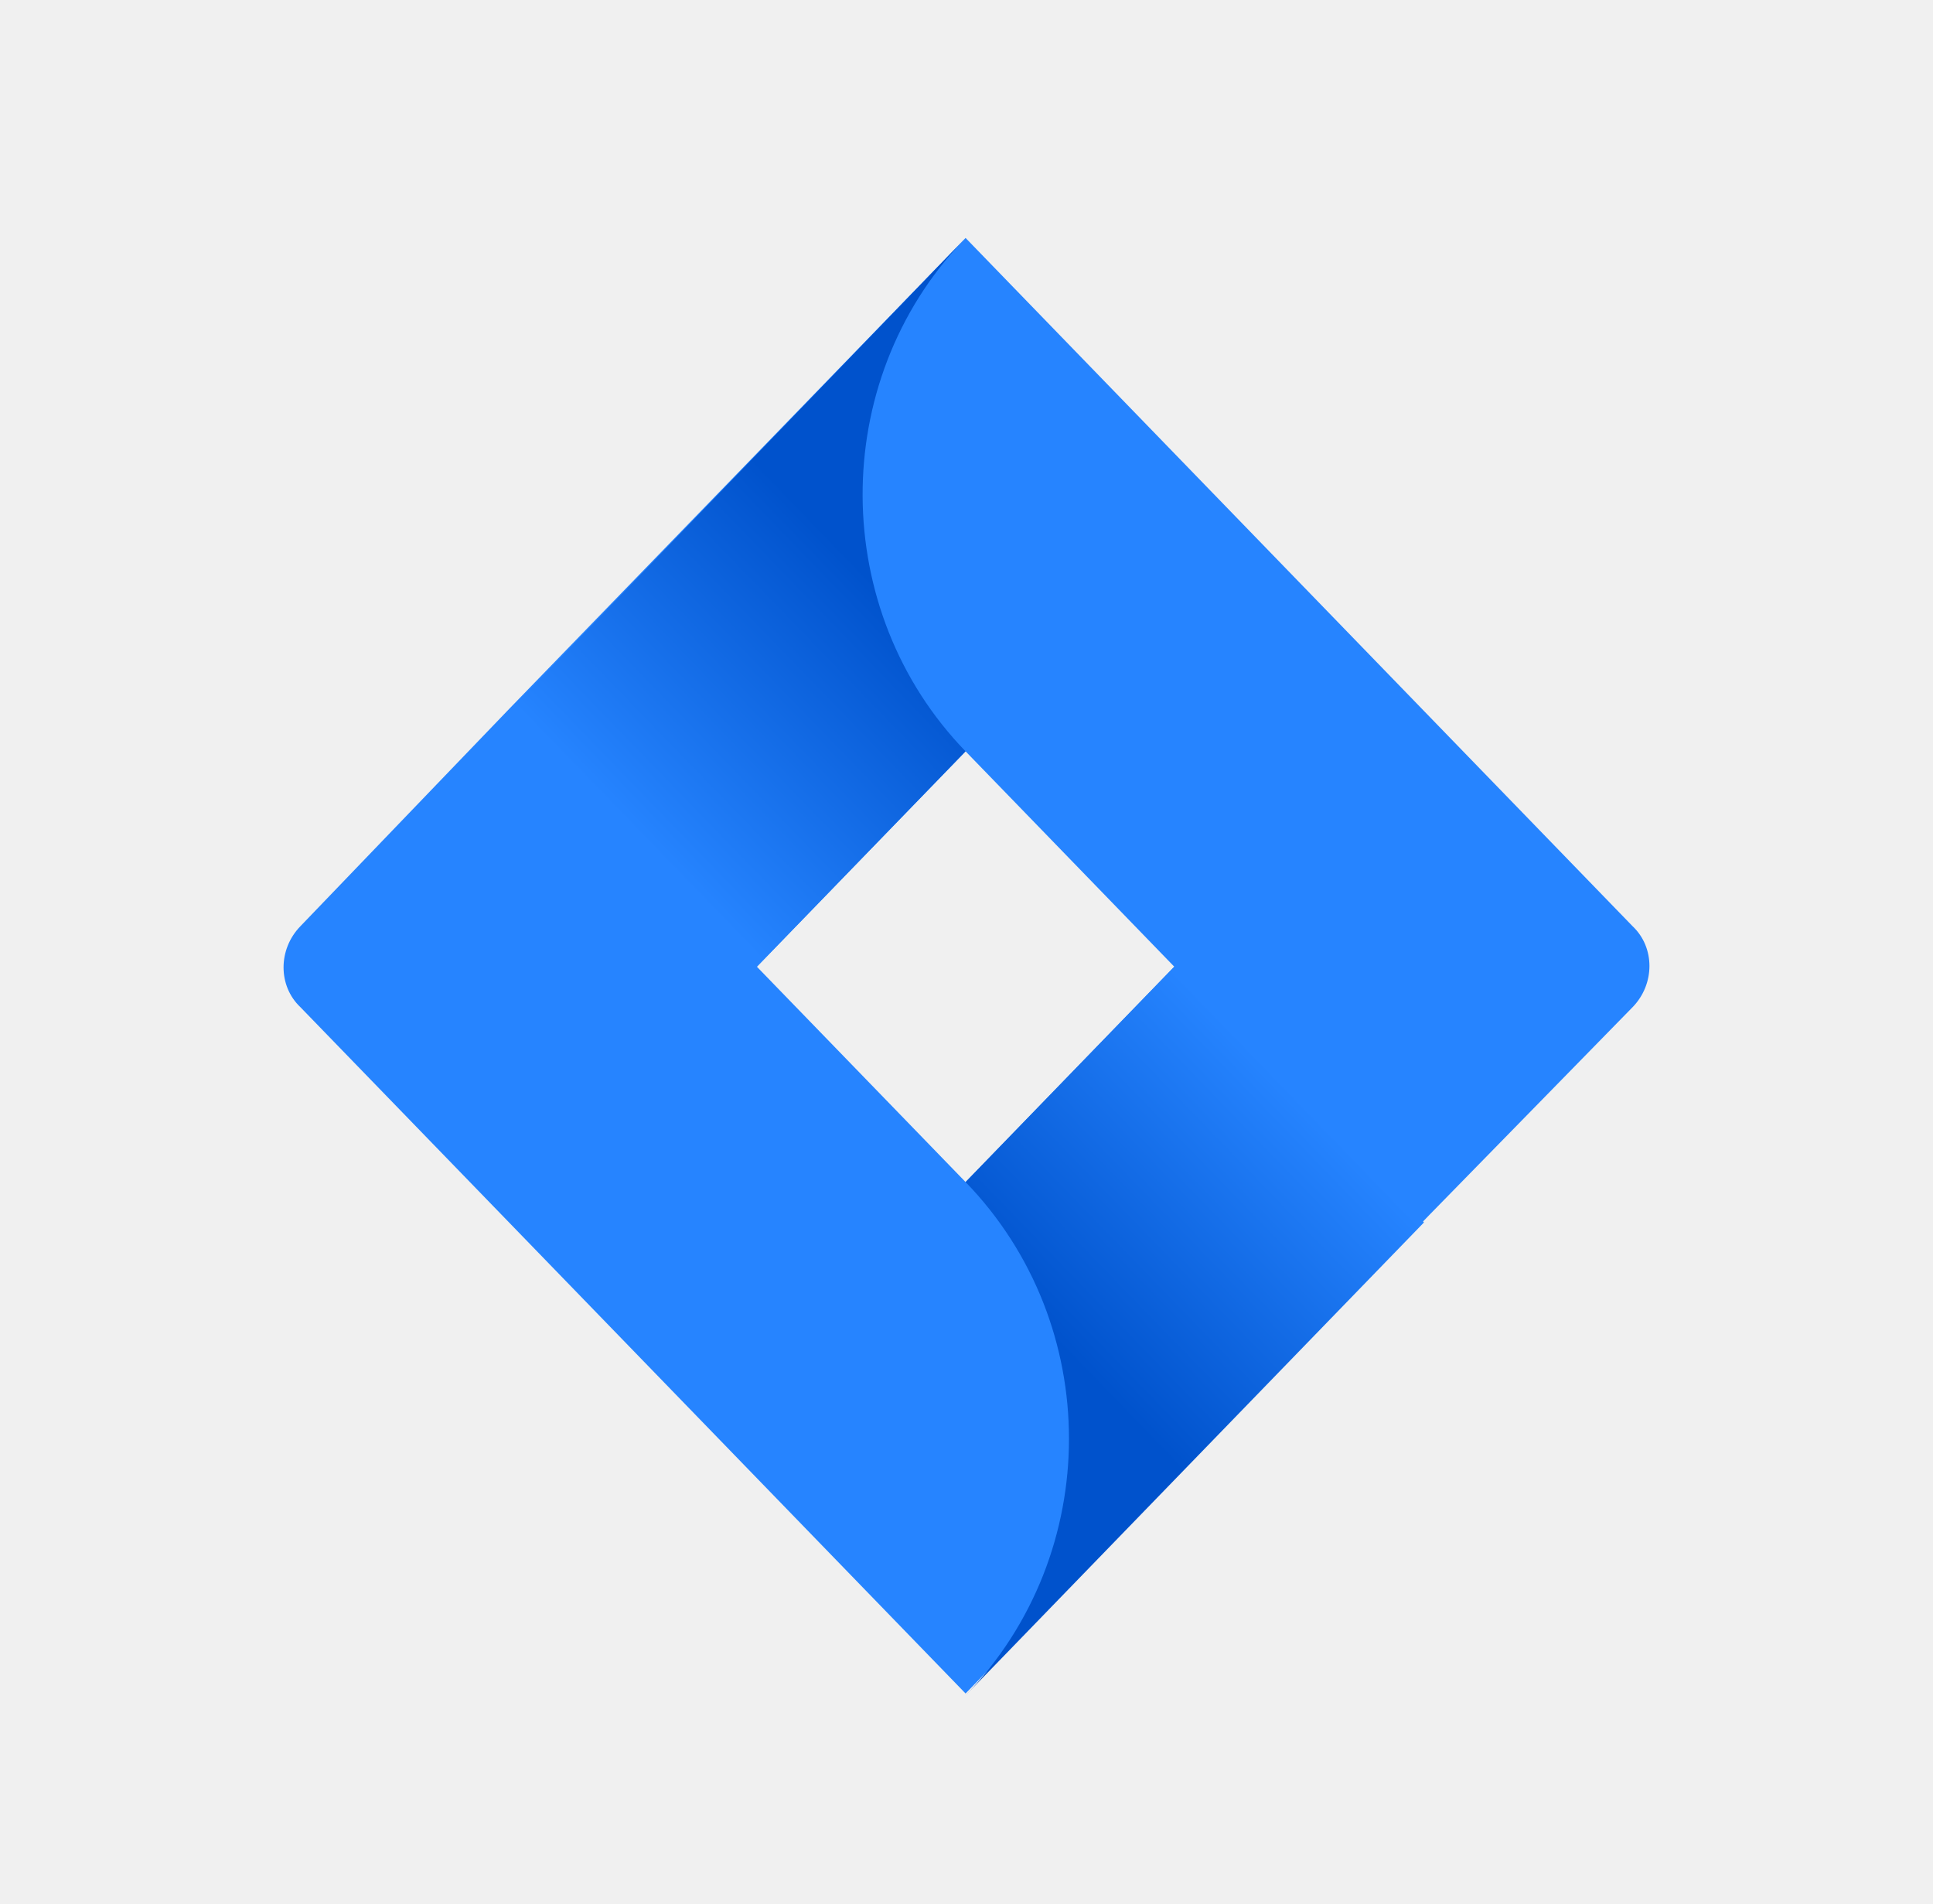
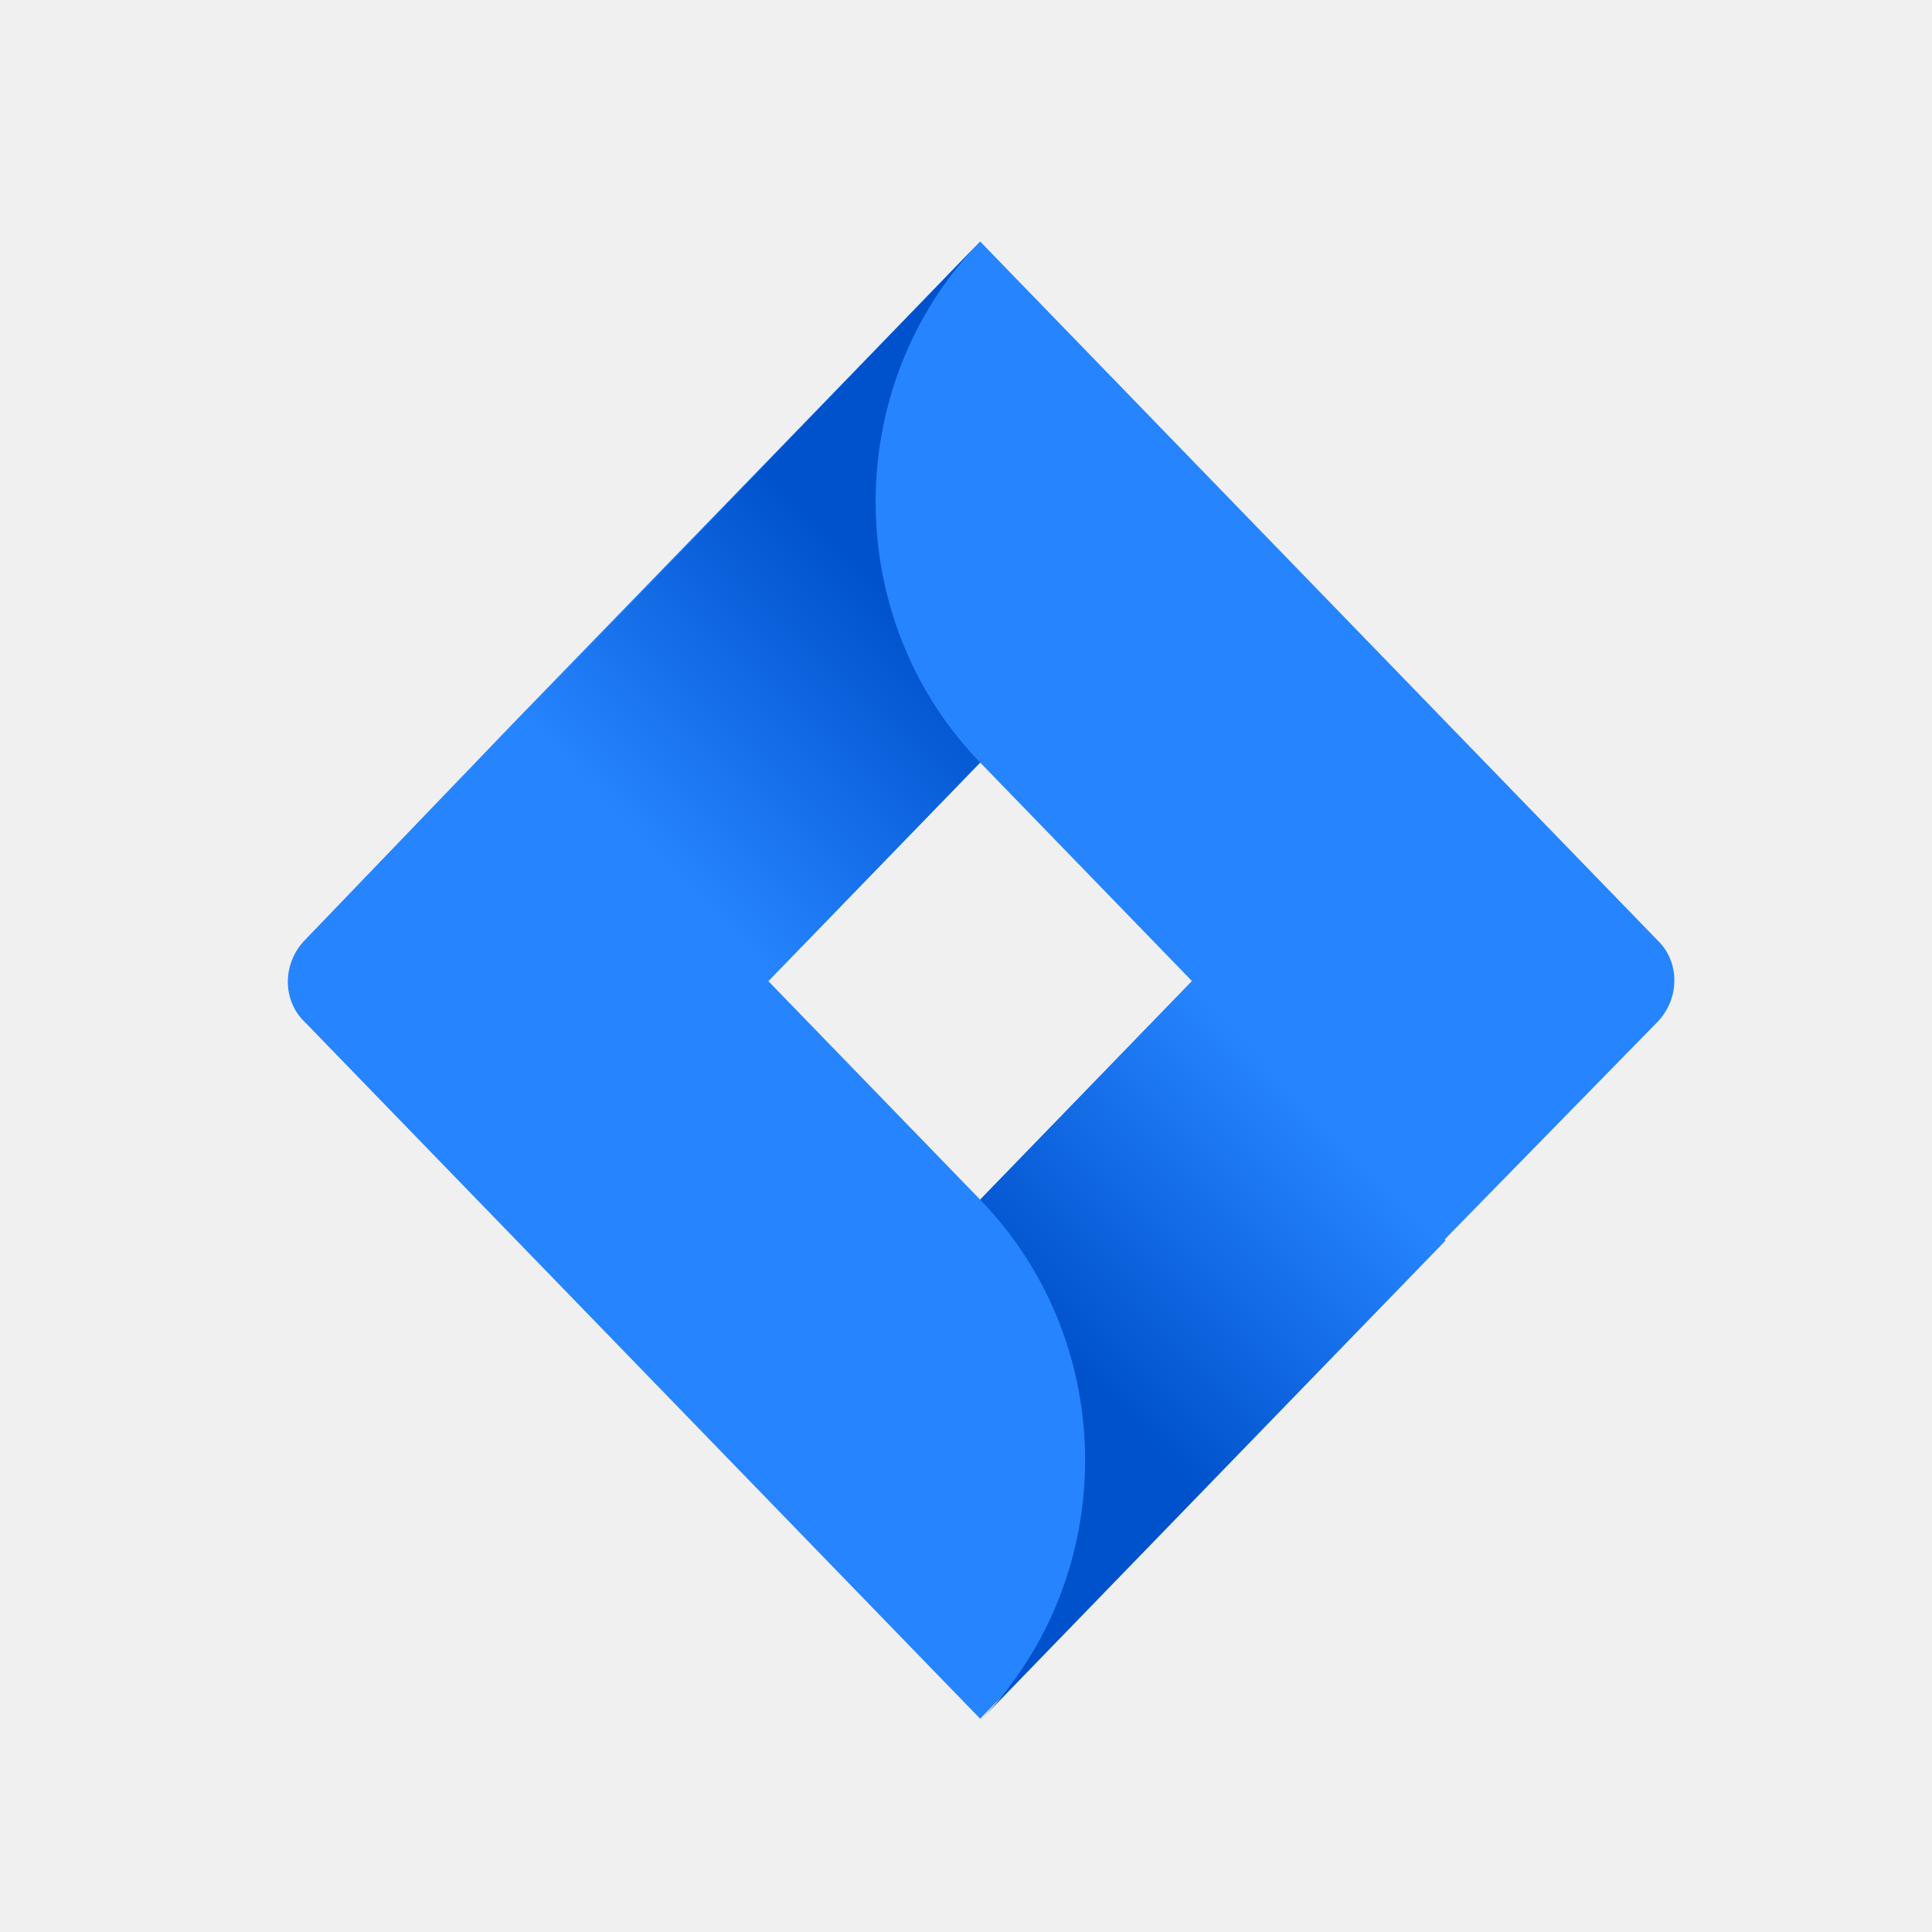
- <svg xmlns="http://www.w3.org/2000/svg" width="65" height="64" viewBox="0 0 65 64" fill="none">
+ <svg xmlns="http://www.w3.org/2000/svg" width="64" height="64" viewBox="0 0 64 64" fill="none">
  <rect width="56" height="49" transform="translate(4.5 8)" fill="white" fill-opacity="0.01" />
  <path d="M54.901 31.142L34.474 10.069L32.469 8L17.117 23.838L10.099 31.142C9.347 31.918 9.347 33.146 10.099 33.858L24.135 48.338L32.469 56.935L47.821 41.098L48.071 40.839L54.901 33.858C55.653 33.082 55.653 31.854 54.901 31.142ZM32.469 39.74L25.451 32.5L32.469 25.26L39.487 32.5L32.469 39.74Z" fill="#2684FF" />
  <path d="M32.469 25.26C27.894 20.541 27.832 12.848 32.406 8.065L17.117 23.902L25.451 32.5L32.469 25.26Z" fill="url(#paint0_linear_12_7148)" />
  <path d="M39.549 32.435L32.469 39.74C37.105 44.524 37.105 52.216 32.469 57L47.883 41.098L39.549 32.435Z" fill="url(#paint1_linear_12_7148)" />
  <defs>
    <linearGradient id="paint0_linear_12_7148" x1="31.24" y1="17.92" x2="21.133" y2="27.716" gradientUnits="userSpaceOnUse">
      <stop offset="0.176" stop-color="#0052CC" />
      <stop offset="1" stop-color="#2684FF" />
    </linearGradient>
    <linearGradient id="paint1_linear_12_7148" x1="33.834" y1="46.967" x2="43.921" y2="37.19" gradientUnits="userSpaceOnUse">
      <stop offset="0.176" stop-color="#0052CC" />
      <stop offset="1" stop-color="#2684FF" />
    </linearGradient>
  </defs>
</svg>
